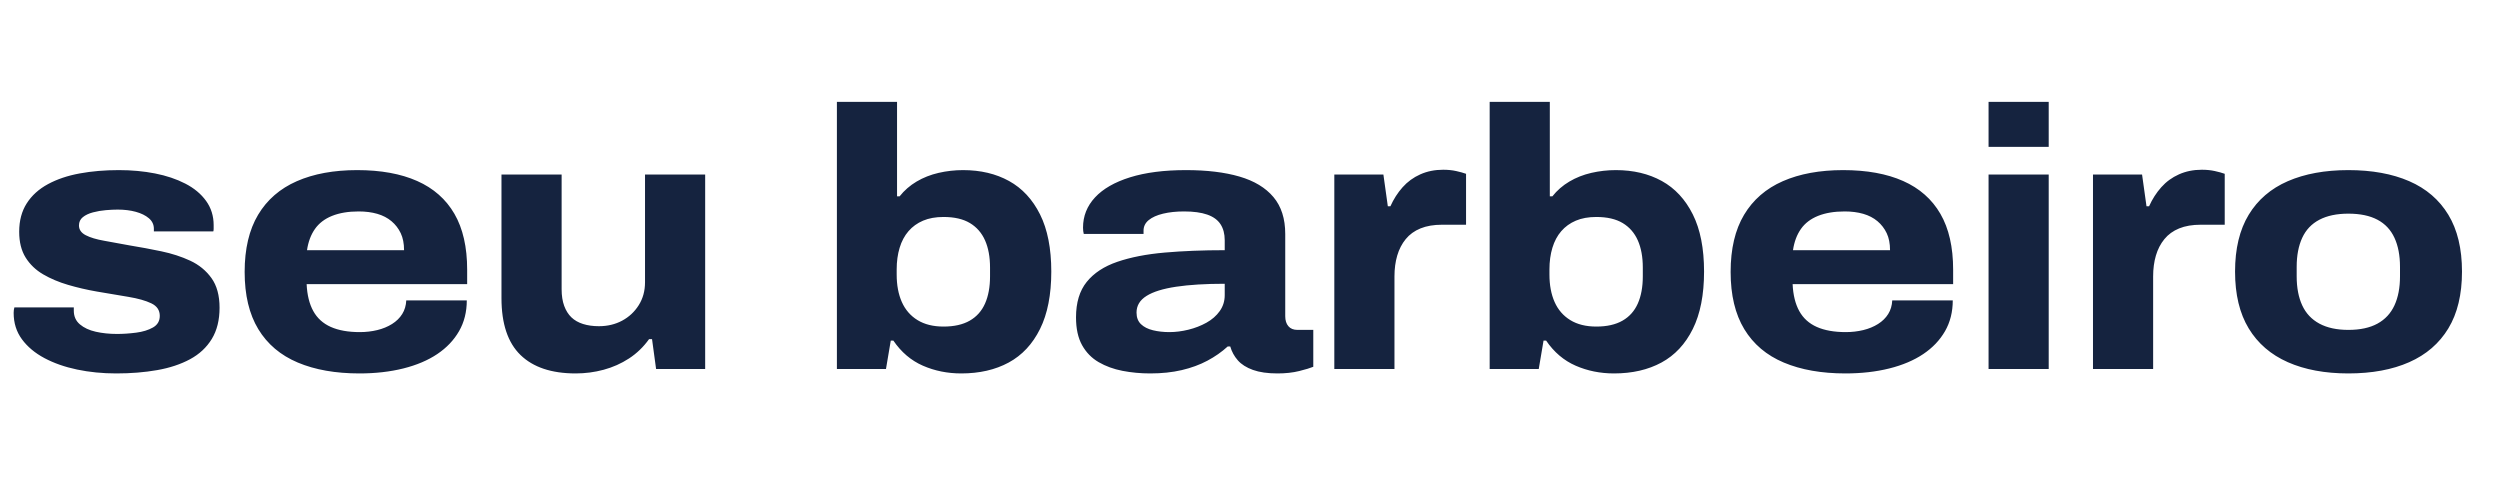
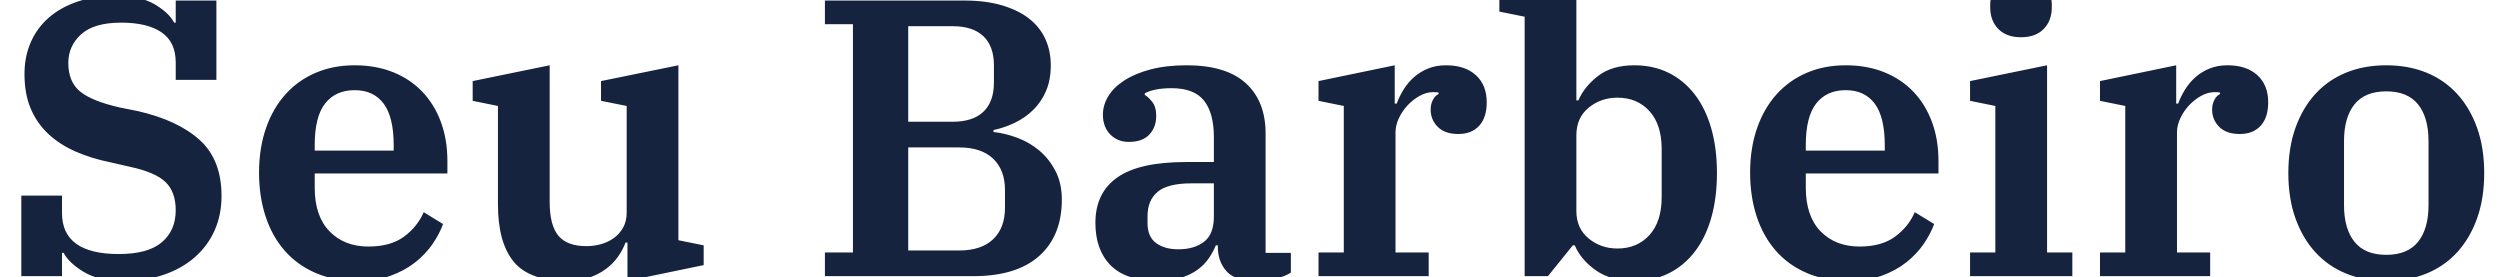
- <svg xmlns="http://www.w3.org/2000/svg" viewBox="0 0 271 52" width="271" height="52" role="img" aria-label="Seu Barbeiro">
-   <path d="M12.6 0.48Q10.36 0.48 8.36 0.06Q6.36 -0.36 4.82 -1.18Q3.28 -2.0 2.38 -3.22Q1.48 -4.44 1.48 -6.08Q1.48 -6.24 1.5 -6.4Q1.52 -6.56 1.56 -6.68H8.0Q8.0 -6.6 8.0 -6.5Q8.0 -6.4 8.0 -6.32Q8.0 -5.4 8.66 -4.84Q9.32 -4.28 10.38 -4.04Q11.44 -3.8 12.68 -3.8Q13.68 -3.8 14.76 -3.94Q15.84 -4.08 16.58 -4.5Q17.32 -4.92 17.32 -5.76Q17.32 -6.68 16.4 -7.12Q15.48 -7.56 13.92 -7.82Q12.36 -8.08 10.48 -8.4Q8.88 -8.68 7.38 -9.12Q5.88 -9.56 4.68 -10.26Q3.48 -10.96 2.78 -12.08Q2.08 -13.2 2.08 -14.88Q2.08 -16.68 2.9 -17.96Q3.72 -19.24 5.2 -20.04Q6.68 -20.84 8.64 -21.2Q10.6 -21.56 12.88 -21.56Q14.96 -21.56 16.8 -21.2Q18.64 -20.84 20.08 -20.1Q21.52 -19.36 22.34 -18.22Q23.16 -17.08 23.16 -15.6Q23.16 -15.4 23.16 -15.2Q23.16 -15.0 23.12 -14.92H16.68V-15.2Q16.68 -15.88 16.14 -16.34Q15.6 -16.8 14.72 -17.04Q13.84 -17.28 12.76 -17.28Q12.2 -17.28 11.48 -17.22Q10.76 -17.16 10.08 -16.98Q9.4 -16.8 8.98 -16.46Q8.56 -16.12 8.56 -15.56Q8.56 -14.88 9.3 -14.5Q10.04 -14.12 11.3 -13.9Q12.56 -13.68 14.04 -13.4Q15.76 -13.12 17.48 -12.76Q19.2 -12.4 20.62 -11.74Q22.04 -11.08 22.92 -9.86Q23.8 -8.64 23.8 -6.64Q23.8 -4.64 22.96 -3.26Q22.12 -1.88 20.6 -1.06Q19.08 -0.24 17.04 0.12Q15.0 0.48 12.6 0.48ZM38.96 0.48Q35.08 0.48 32.28 -0.7Q29.48 -1.88 28.0 -4.32Q26.52 -6.76 26.52 -10.52Q26.52 -14.28 27.98 -16.72Q29.44 -19.16 32.18 -20.36Q34.92 -21.56 38.72 -21.56Q42.56 -21.56 45.22 -20.38Q47.88 -19.2 49.26 -16.82Q50.64 -14.44 50.64 -10.76V-9.2H33.24Q33.32 -7.44 33.96 -6.28Q34.6 -5.12 35.86 -4.56Q37.12 -4.0 39.0 -4.0Q40.0 -4.0 40.9 -4.22Q41.8 -4.44 42.5 -4.88Q43.2 -5.32 43.6 -5.96Q44.0 -6.6 44.04 -7.44H50.6Q50.6 -5.56 49.76 -4.1Q48.92 -2.64 47.4 -1.62Q45.88 -0.6 43.72 -0.06Q41.56 0.48 38.96 0.48ZM33.28 -12.88H43.8Q43.8 -13.96 43.44 -14.72Q43.08 -15.48 42.44 -16.02Q41.8 -16.56 40.9 -16.82Q40.0 -17.08 38.88 -17.08Q37.2 -17.08 36.0 -16.6Q34.8 -16.12 34.14 -15.18Q33.48 -14.24 33.28 -12.88ZM62.4 0.48Q58.48 0.48 56.42 -1.52Q54.36 -3.52 54.36 -7.68V-21.08H60.88V-8.64Q60.88 -7.6 61.16 -6.84Q61.44 -6.08 61.94 -5.6Q62.44 -5.12 63.2 -4.88Q63.96 -4.64 64.92 -4.64Q66.32 -4.64 67.44 -5.24Q68.56 -5.84 69.24 -6.92Q69.92 -8.0 69.92 -9.4V-21.08H76.44V0.0H71.12L70.68 -3.24H70.36Q69.44 -1.96 68.18 -1.14Q66.92 -0.32 65.44 0.08Q63.96 0.48 62.4 0.48ZM104.2 0.48Q101.96 0.48 100.04 -0.36Q98.12 -1.2 96.84 -3.08H96.56L96.04 0.0H90.72V-28.96H97.24V-18.72H97.52Q98.28 -19.68 99.36 -20.32Q100.44 -20.96 101.74 -21.26Q103.04 -21.56 104.4 -21.56Q107.24 -21.56 109.38 -20.38Q111.52 -19.2 112.74 -16.76Q113.96 -14.32 113.96 -10.56Q113.96 -6.8 112.74 -4.34Q111.52 -1.88 109.34 -0.7Q107.16 0.48 104.2 0.48ZM102.28 -4.6Q104.0 -4.6 105.12 -5.24Q106.24 -5.88 106.78 -7.1Q107.32 -8.32 107.32 -10.04V-11.0Q107.32 -12.72 106.78 -13.94Q106.24 -15.16 105.14 -15.82Q104.04 -16.48 102.28 -16.48Q101.0 -16.48 100.06 -16.08Q99.12 -15.68 98.48 -14.94Q97.84 -14.2 97.52 -13.14Q97.2 -12.08 97.2 -10.8V-10.24Q97.2 -8.52 97.76 -7.26Q98.32 -6.0 99.46 -5.3Q100.6 -4.6 102.28 -4.6ZM124.68 0.48Q123.12 0.48 121.68 0.2Q120.24 -0.08 119.1 -0.74Q117.96 -1.4 117.3 -2.58Q116.64 -3.76 116.64 -5.6Q116.64 -8.0 117.8 -9.44Q118.96 -10.88 121.12 -11.62Q123.28 -12.36 126.24 -12.62Q129.2 -12.88 132.76 -12.88V-13.96Q132.76 -15.0 132.3 -15.7Q131.84 -16.4 130.86 -16.74Q129.88 -17.08 128.36 -17.08Q127.08 -17.08 126.08 -16.84Q125.08 -16.6 124.52 -16.14Q123.96 -15.68 123.96 -15.0V-14.64H117.48Q117.44 -14.8 117.42 -14.96Q117.4 -15.12 117.4 -15.32Q117.4 -17.2 118.7 -18.6Q120.0 -20.0 122.5 -20.78Q125.0 -21.56 128.56 -21.56Q131.96 -21.56 134.36 -20.86Q136.76 -20.16 138.04 -18.64Q139.32 -17.12 139.32 -14.64V-5.72Q139.32 -5.04 139.66 -4.64Q140.0 -4.24 140.64 -4.24H142.36V-0.24Q141.88 -0.04 140.84 0.22Q139.8 0.48 138.48 0.48Q136.88 0.48 135.82 0.1Q134.76 -0.28 134.18 -0.94Q133.6 -1.6 133.36 -2.44H133.08Q132.12 -1.56 130.88 -0.9Q129.64 -0.24 128.1 0.12Q126.56 0.48 124.68 0.48ZM126.76 -4.0Q127.76 -4.0 128.82 -4.26Q129.88 -4.52 130.78 -5.02Q131.68 -5.52 132.22 -6.28Q132.76 -7.04 132.76 -8.0V-9.24Q129.64 -9.24 127.5 -8.92Q125.36 -8.6 124.28 -7.92Q123.2 -7.24 123.2 -6.12Q123.2 -5.32 123.68 -4.86Q124.16 -4.4 124.98 -4.2Q125.8 -4.0 126.76 -4.0ZM144.64 0.0V-21.08H149.96L150.44 -17.64H150.72Q151.24 -18.8 152.04 -19.7Q152.84 -20.6 153.96 -21.1Q155.08 -21.6 156.44 -21.6Q157.2 -21.6 157.84 -21.46Q158.48 -21.32 158.92 -21.16V-15.64H156.32Q154.96 -15.64 153.98 -15.24Q153.0 -14.84 152.38 -14.08Q151.76 -13.32 151.46 -12.3Q151.16 -11.28 151.16 -10.04V0.0ZM174.96 0.48Q172.72 0.48 170.8 -0.36Q168.88 -1.2 167.6 -3.08H167.32L166.8 0.0H161.48V-28.96H168.0V-18.72H168.28Q169.04 -19.68 170.12 -20.32Q171.2 -20.96 172.5 -21.26Q173.8 -21.56 175.16 -21.56Q178.0 -21.56 180.14 -20.38Q182.28 -19.2 183.5 -16.76Q184.72 -14.32 184.72 -10.56Q184.72 -6.8 183.5 -4.34Q182.28 -1.88 180.1 -0.7Q177.92 0.48 174.96 0.48ZM173.04 -4.6Q174.76 -4.6 175.88 -5.24Q177.0 -5.88 177.54 -7.1Q178.08 -8.32 178.08 -10.04V-11.0Q178.08 -12.72 177.54 -13.94Q177.0 -15.16 175.9 -15.82Q174.8 -16.48 173.04 -16.48Q171.76 -16.48 170.82 -16.08Q169.88 -15.68 169.24 -14.94Q168.6 -14.2 168.28 -13.14Q167.96 -12.08 167.96 -10.8V-10.24Q167.96 -8.52 168.52 -7.26Q169.08 -6.0 170.22 -5.3Q171.36 -4.6 173.04 -4.6ZM200.04 0.48Q196.16 0.48 193.36 -0.7Q190.56 -1.88 189.08 -4.32Q187.6 -6.76 187.6 -10.52Q187.6 -14.28 189.06 -16.72Q190.52 -19.16 193.26 -20.36Q196.0 -21.56 199.8 -21.56Q203.64 -21.56 206.3 -20.38Q208.96 -19.2 210.34 -16.82Q211.72 -14.44 211.72 -10.76V-9.2H194.32Q194.4 -7.44 195.04 -6.28Q195.68 -5.12 196.94 -4.56Q198.2 -4.0 200.08 -4.0Q201.08 -4.0 201.98 -4.22Q202.88 -4.44 203.58 -4.88Q204.28 -5.32 204.68 -5.96Q205.08 -6.6 205.12 -7.44H211.68Q211.68 -5.56 210.84 -4.1Q210.0 -2.64 208.48 -1.62Q206.96 -0.6 204.8 -0.06Q202.64 0.48 200.04 0.48ZM194.36 -12.88H204.88Q204.88 -13.96 204.52 -14.72Q204.16 -15.48 203.52 -16.02Q202.88 -16.56 201.98 -16.82Q201.08 -17.08 199.96 -17.08Q198.28 -17.08 197.08 -16.6Q195.88 -16.12 195.22 -15.18Q194.56 -14.24 194.36 -12.88ZM215.56 -24.08V-28.96H222.08V-24.08ZM215.56 0.0V-21.08H222.08V0.0ZM226.88 0.0V-21.08H232.2L232.68 -17.64H232.96Q233.48 -18.8 234.28 -19.7Q235.08 -20.6 236.2 -21.1Q237.32 -21.6 238.68 -21.6Q239.44 -21.6 240.08 -21.46Q240.72 -21.32 241.16 -21.16V-15.64H238.56Q237.2 -15.64 236.22 -15.24Q235.24 -14.84 234.62 -14.08Q234.0 -13.32 233.7 -12.3Q233.4 -11.28 233.4 -10.04V0.0ZM254.56 0.48Q250.76 0.48 248.0 -0.74Q245.24 -1.96 243.76 -4.4Q242.28 -6.84 242.28 -10.56Q242.28 -14.28 243.76 -16.72Q245.24 -19.16 248.0 -20.36Q250.76 -21.56 254.56 -21.56Q258.4 -21.56 261.16 -20.36Q263.92 -19.16 265.4 -16.72Q266.88 -14.28 266.88 -10.56Q266.88 -6.84 265.4 -4.4Q263.92 -1.96 261.16 -0.74Q258.4 0.48 254.56 0.48ZM254.56 -4.24Q256.48 -4.24 257.72 -4.92Q258.96 -5.6 259.56 -6.9Q260.16 -8.2 260.16 -10.04V-11.08Q260.16 -12.92 259.56 -14.22Q258.96 -15.52 257.72 -16.18Q256.48 -16.84 254.56 -16.84Q252.68 -16.84 251.42 -16.18Q250.16 -15.52 249.56 -14.22Q248.96 -12.92 248.96 -11.08V-10.04Q248.96 -8.2 249.56 -6.9Q250.16 -5.6 251.42 -4.92Q252.68 -4.24 254.56 -4.24Z" fill="#15233F" transform="translate(0 40)" />
+ <svg xmlns="http://www.w3.org/2000/svg" viewBox="0 0 253.24 27.92" width="253" height="28" role="img" aria-label="Seu Barbeiro">
+   <path d="M12.48 0.48Q10 0.48 8.5 -0.42Q7 -1.32 6.44 -2.36H6.28V0H2.16V-8.16H6.28V-6.4Q6.28 -2.24 12.04 -2.24Q15 -2.24 16.4 -3.44Q17.8 -4.64 17.8 -6.68Q17.8 -8.52 16.78 -9.52Q15.76 -10.52 13.16 -11.08L11.24 -11.52Q9.24 -11.92 7.62 -12.64Q6 -13.36 4.86 -14.44Q3.72 -15.52 3.1 -17Q2.48 -18.48 2.48 -20.48Q2.48 -22.24 3.12 -23.7Q3.76 -25.16 4.96 -26.2Q6.16 -27.24 7.88 -27.82Q9.6 -28.4 11.76 -28.4Q14.2 -28.4 15.66 -27.54Q17.12 -26.68 17.64 -25.68H17.8V-27.92H21.92V-19.88H17.8V-21.64Q17.8 -23.72 16.36 -24.7Q14.92 -25.68 12.28 -25.68Q9.52 -25.68 8.22 -24.5Q6.92 -23.32 6.92 -21.6Q6.92 -19.68 8.12 -18.7Q9.32 -17.72 12.16 -17.08L13.96 -16.72Q18 -15.8 20.22 -13.8Q22.44 -11.8 22.44 -8.12Q22.44 -6.24 21.76 -4.68Q21.08 -3.12 19.78 -1.96Q18.48 -0.8 16.64 -0.16Q14.8 0.48 12.48 0.48ZM36.24 0.48Q33.84 0.48 31.98 -0.32Q30.12 -1.12 28.84 -2.58Q27.56 -4.04 26.9 -6.06Q26.24 -8.08 26.24 -10.48Q26.24 -12.96 26.94 -14.98Q27.64 -17 28.92 -18.42Q30.2 -19.84 31.98 -20.6Q33.76 -21.36 35.92 -21.36Q38.08 -21.36 39.82 -20.66Q41.56 -19.96 42.78 -18.68Q44 -17.4 44.66 -15.62Q45.32 -13.84 45.32 -11.64V-10.4H31.88V-8.96Q31.88 -6.08 33.38 -4.54Q34.88 -3 37.32 -3Q39.56 -3 40.92 -4Q42.28 -5 42.92 -6.48L44.88 -5.28Q44.52 -4.28 43.82 -3.26Q43.12 -2.24 42.06 -1.4Q41 -0.56 39.56 -0.04Q38.12 0.48 36.24 0.48ZM31.88 -12.72H39.88V-13.24Q39.88 -16.12 38.86 -17.48Q37.84 -18.84 35.92 -18.84Q34 -18.84 32.94 -17.5Q31.88 -16.16 31.88 -13.28ZM57.44 0.48Q53.64 0.48 52.04 -1.46Q50.44 -3.4 50.44 -7.28V-17.24L47.88 -17.76V-19.76L55.68 -21.36V-7.52Q55.68 -5.16 56.56 -4.1Q57.44 -3.04 59.4 -3.04Q60.16 -3.04 60.88 -3.24Q61.6 -3.44 62.18 -3.86Q62.76 -4.28 63.12 -4.92Q63.48 -5.56 63.48 -6.44V-17.24L60.88 -17.76V-19.76L68.72 -21.36V-3.64L71.28 -3.12V-1.12L63.56 0.48V-3.4H63.36Q63.08 -2.64 62.58 -1.94Q62.08 -1.24 61.34 -0.7Q60.6 -0.16 59.64 0.16Q58.68 0.48 57.44 0.48ZM83.56 -2.4H86.4V-25.52H83.56V-27.92H97.68Q99.88 -27.92 101.54 -27.42Q103.2 -26.92 104.28 -26.06Q105.36 -25.2 105.9 -24Q106.44 -22.8 106.44 -21.36Q106.44 -19.88 105.96 -18.76Q105.48 -17.64 104.66 -16.84Q103.84 -16.04 102.8 -15.54Q101.76 -15.04 100.64 -14.8V-14.6Q101.8 -14.48 103.04 -14.02Q104.28 -13.56 105.28 -12.72Q106.28 -11.88 106.92 -10.64Q107.56 -9.4 107.56 -7.76Q107.56 -4.08 105.26 -2.04Q102.96 0 98.6 0H83.56ZM92 -2.6H97.16Q99.4 -2.6 100.6 -3.74Q101.8 -4.88 101.8 -6.92V-8.72Q101.8 -10.76 100.6 -11.9Q99.4 -13.04 97.16 -13.04H92ZM92 -15.64H96.48Q98.56 -15.64 99.62 -16.66Q100.68 -17.68 100.68 -19.6V-21.36Q100.68 -23.28 99.62 -24.3Q98.56 -25.32 96.48 -25.32H92ZM117.32 0.48Q114.08 0.48 112.52 -1.08Q110.96 -2.64 110.96 -5.4Q110.96 -8.44 113.18 -10Q115.4 -11.56 120.12 -11.56H122.96V-14.08Q122.96 -16.52 121.96 -17.78Q120.96 -19.04 118.68 -19.04Q116.92 -19.04 115.96 -18.52V-18.36Q116.36 -18.12 116.74 -17.62Q117.12 -17.12 117.12 -16.24Q117.12 -15.08 116.42 -14.34Q115.72 -13.6 114.36 -13.6Q113.2 -13.6 112.46 -14.36Q111.72 -15.12 111.72 -16.36Q111.72 -17.32 112.26 -18.22Q112.8 -19.12 113.88 -19.82Q114.96 -20.52 116.54 -20.94Q118.12 -21.36 120.2 -21.36Q124.2 -21.36 126.2 -19.54Q128.2 -17.72 128.2 -14.44V-2.36H130.76V-0.36Q130.16 0.04 129.16 0.26Q128.16 0.48 127.12 0.48Q125.12 0.48 124.24 -0.5Q123.36 -1.48 123.36 -3V-3.12H123.16Q122.88 -2.44 122.44 -1.8Q122 -1.16 121.32 -0.66Q120.64 -0.16 119.66 0.16Q118.68 0.48 117.32 0.48ZM119.36 -2.72Q120.96 -2.72 121.96 -3.48Q122.96 -4.24 122.96 -6.04V-9.4H120.68Q118.28 -9.4 117.26 -8.54Q116.24 -7.68 116.24 -6.08V-5.36Q116.24 -4 117.1 -3.36Q117.96 -2.72 119.36 -2.72ZM133.56 -2.4H136.12V-17.24L133.56 -17.76V-19.76L141.28 -21.36V-17.48H141.48Q141.76 -18.24 142.2 -18.94Q142.64 -19.64 143.26 -20.18Q143.88 -20.72 144.68 -21.04Q145.48 -21.36 146.48 -21.36Q148.4 -21.36 149.5 -20.36Q150.6 -19.36 150.6 -17.6Q150.6 -16.08 149.84 -15.24Q149.08 -14.4 147.72 -14.4Q146.36 -14.4 145.64 -15.12Q144.92 -15.84 144.92 -16.88Q144.92 -17.44 145.16 -17.88Q145.4 -18.32 145.72 -18.44V-18.6Q145.56 -18.64 145.16 -18.64Q144.48 -18.64 143.8 -18.26Q143.12 -17.88 142.58 -17.3Q142.04 -16.72 141.7 -16Q141.36 -15.28 141.36 -14.56V-2.4H144.72V0H133.56ZM165.56 0.48Q163.16 0.48 161.64 -0.6Q160.12 -1.68 159.52 -3.12H159.32L156.8 0H154.44V-26.28L151.88 -26.8V-28.8L159.68 -30.4V-17.8H159.88Q160.48 -19.2 161.88 -20.28Q163.28 -21.36 165.56 -21.36Q167.48 -21.36 169.02 -20.6Q170.56 -19.84 171.66 -18.42Q172.76 -17 173.34 -14.98Q173.92 -12.96 173.92 -10.44Q173.92 -7.92 173.34 -5.9Q172.76 -3.88 171.66 -2.46Q170.56 -1.04 169.02 -0.28Q167.48 0.48 165.56 0.48ZM163.84 -2.8Q165.84 -2.8 167.08 -4.16Q168.32 -5.52 168.32 -8V-12.88Q168.32 -15.36 167.08 -16.72Q165.84 -18.08 163.84 -18.08Q162.16 -18.08 160.92 -17.06Q159.68 -16.04 159.68 -14.28V-6.6Q159.68 -4.84 160.92 -3.82Q162.16 -2.8 163.84 -2.8ZM187.28 0.48Q184.88 0.48 183.02 -0.32Q181.16 -1.12 179.88 -2.58Q178.6 -4.04 177.94 -6.06Q177.28 -8.08 177.28 -10.48Q177.28 -12.96 177.98 -14.98Q178.68 -17 179.96 -18.42Q181.24 -19.84 183.02 -20.6Q184.8 -21.36 186.96 -21.36Q189.12 -21.36 190.86 -20.66Q192.6 -19.96 193.82 -18.68Q195.04 -17.4 195.7 -15.62Q196.36 -13.84 196.36 -11.64V-10.4H182.92V-8.96Q182.92 -6.08 184.42 -4.54Q185.92 -3 188.36 -3Q190.6 -3 191.96 -4Q193.32 -5 193.96 -6.48L195.92 -5.28Q195.56 -4.28 194.86 -3.26Q194.16 -2.24 193.1 -1.4Q192.04 -0.56 190.6 -0.04Q189.16 0.48 187.28 0.48ZM182.92 -12.72H190.92V-13.24Q190.92 -16.12 189.9 -17.48Q188.88 -18.84 186.96 -18.84Q185.04 -18.84 183.98 -17.5Q182.92 -16.16 182.92 -13.28ZM204.72 -24.2Q203.24 -24.2 202.42 -25.04Q201.6 -25.88 201.6 -27.24V-27.44Q201.6 -28.8 202.42 -29.64Q203.24 -30.48 204.72 -30.48Q206.2 -30.48 207.02 -29.64Q207.84 -28.8 207.84 -27.44V-27.24Q207.84 -25.88 207.02 -25.04Q206.2 -24.2 204.72 -24.2ZM199.56 -2.4H202.12V-17.24L199.56 -17.76V-19.76L207.36 -21.36V-2.4H209.92V0H199.56ZM212.72 -2.4H215.28V-17.24L212.72 -17.76V-19.76L220.44 -21.36V-17.48H220.64Q220.92 -18.24 221.36 -18.94Q221.8 -19.64 222.42 -20.18Q223.04 -20.72 223.84 -21.04Q224.64 -21.36 225.64 -21.36Q227.56 -21.36 228.66 -20.36Q229.76 -19.36 229.76 -17.6Q229.76 -16.08 229 -15.24Q228.24 -14.4 226.88 -14.4Q225.52 -14.4 224.8 -15.12Q224.08 -15.84 224.08 -16.88Q224.08 -17.44 224.32 -17.88Q224.56 -18.32 224.88 -18.44V-18.6Q224.72 -18.64 224.32 -18.64Q223.64 -18.64 222.96 -18.26Q222.28 -17.88 221.74 -17.3Q221.2 -16.72 220.86 -16Q220.52 -15.28 220.52 -14.56V-2.4H223.88V0H212.72ZM241.72 -2.16Q243.88 -2.16 244.94 -3.48Q246 -4.8 246 -7.2V-13.68Q246 -16.08 244.94 -17.4Q243.88 -18.72 241.72 -18.72Q239.56 -18.72 238.5 -17.4Q237.44 -16.08 237.44 -13.68V-7.2Q237.44 -4.8 238.5 -3.48Q239.56 -2.16 241.72 -2.16ZM241.72 0.48Q239.48 0.48 237.66 -0.26Q235.84 -1 234.54 -2.42Q233.24 -3.84 232.52 -5.86Q231.8 -7.88 231.8 -10.44Q231.8 -13 232.52 -15.02Q233.24 -17.04 234.54 -18.46Q235.84 -19.88 237.66 -20.62Q239.48 -21.36 241.72 -21.36Q243.96 -21.36 245.78 -20.62Q247.6 -19.88 248.9 -18.46Q250.2 -17.04 250.92 -15.02Q251.64 -13 251.64 -10.44Q251.64 -7.88 250.92 -5.86Q250.2 -3.84 248.9 -2.42Q247.6 -1 245.78 -0.26Q243.96 0.48 241.72 0.48Z" fill="#15233F" transform="translate(0 27.92)" />
</svg>
